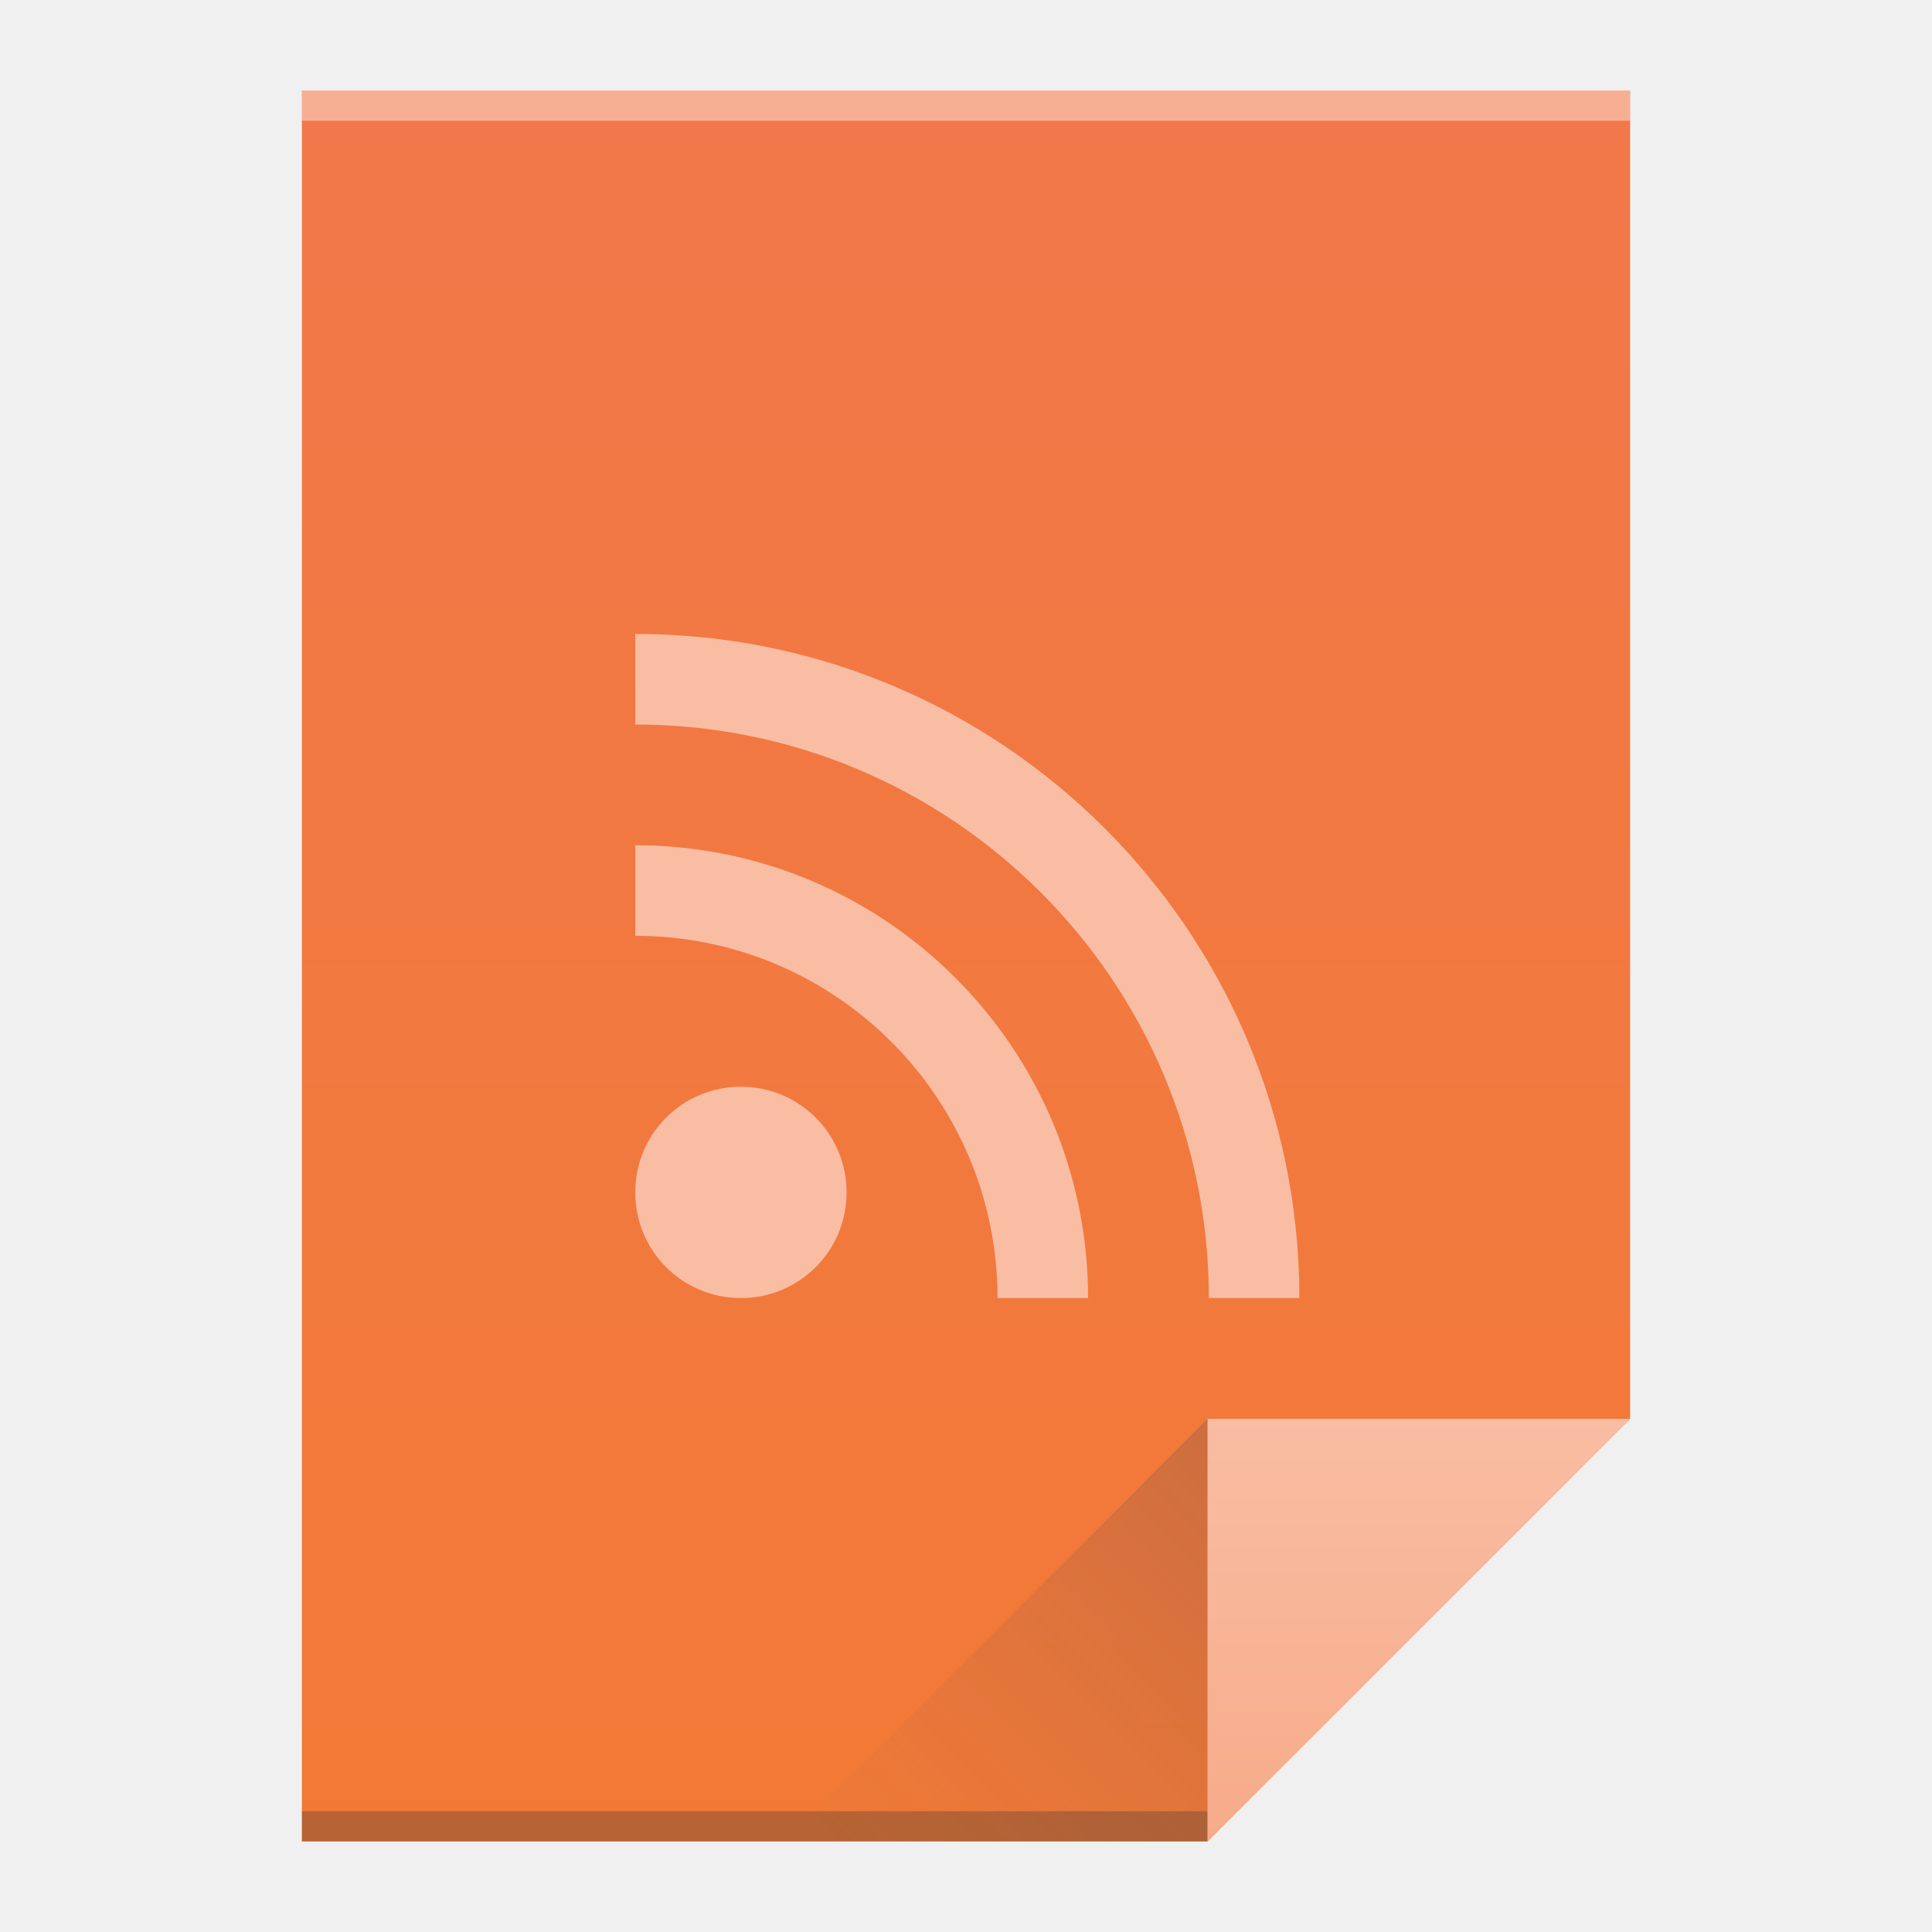
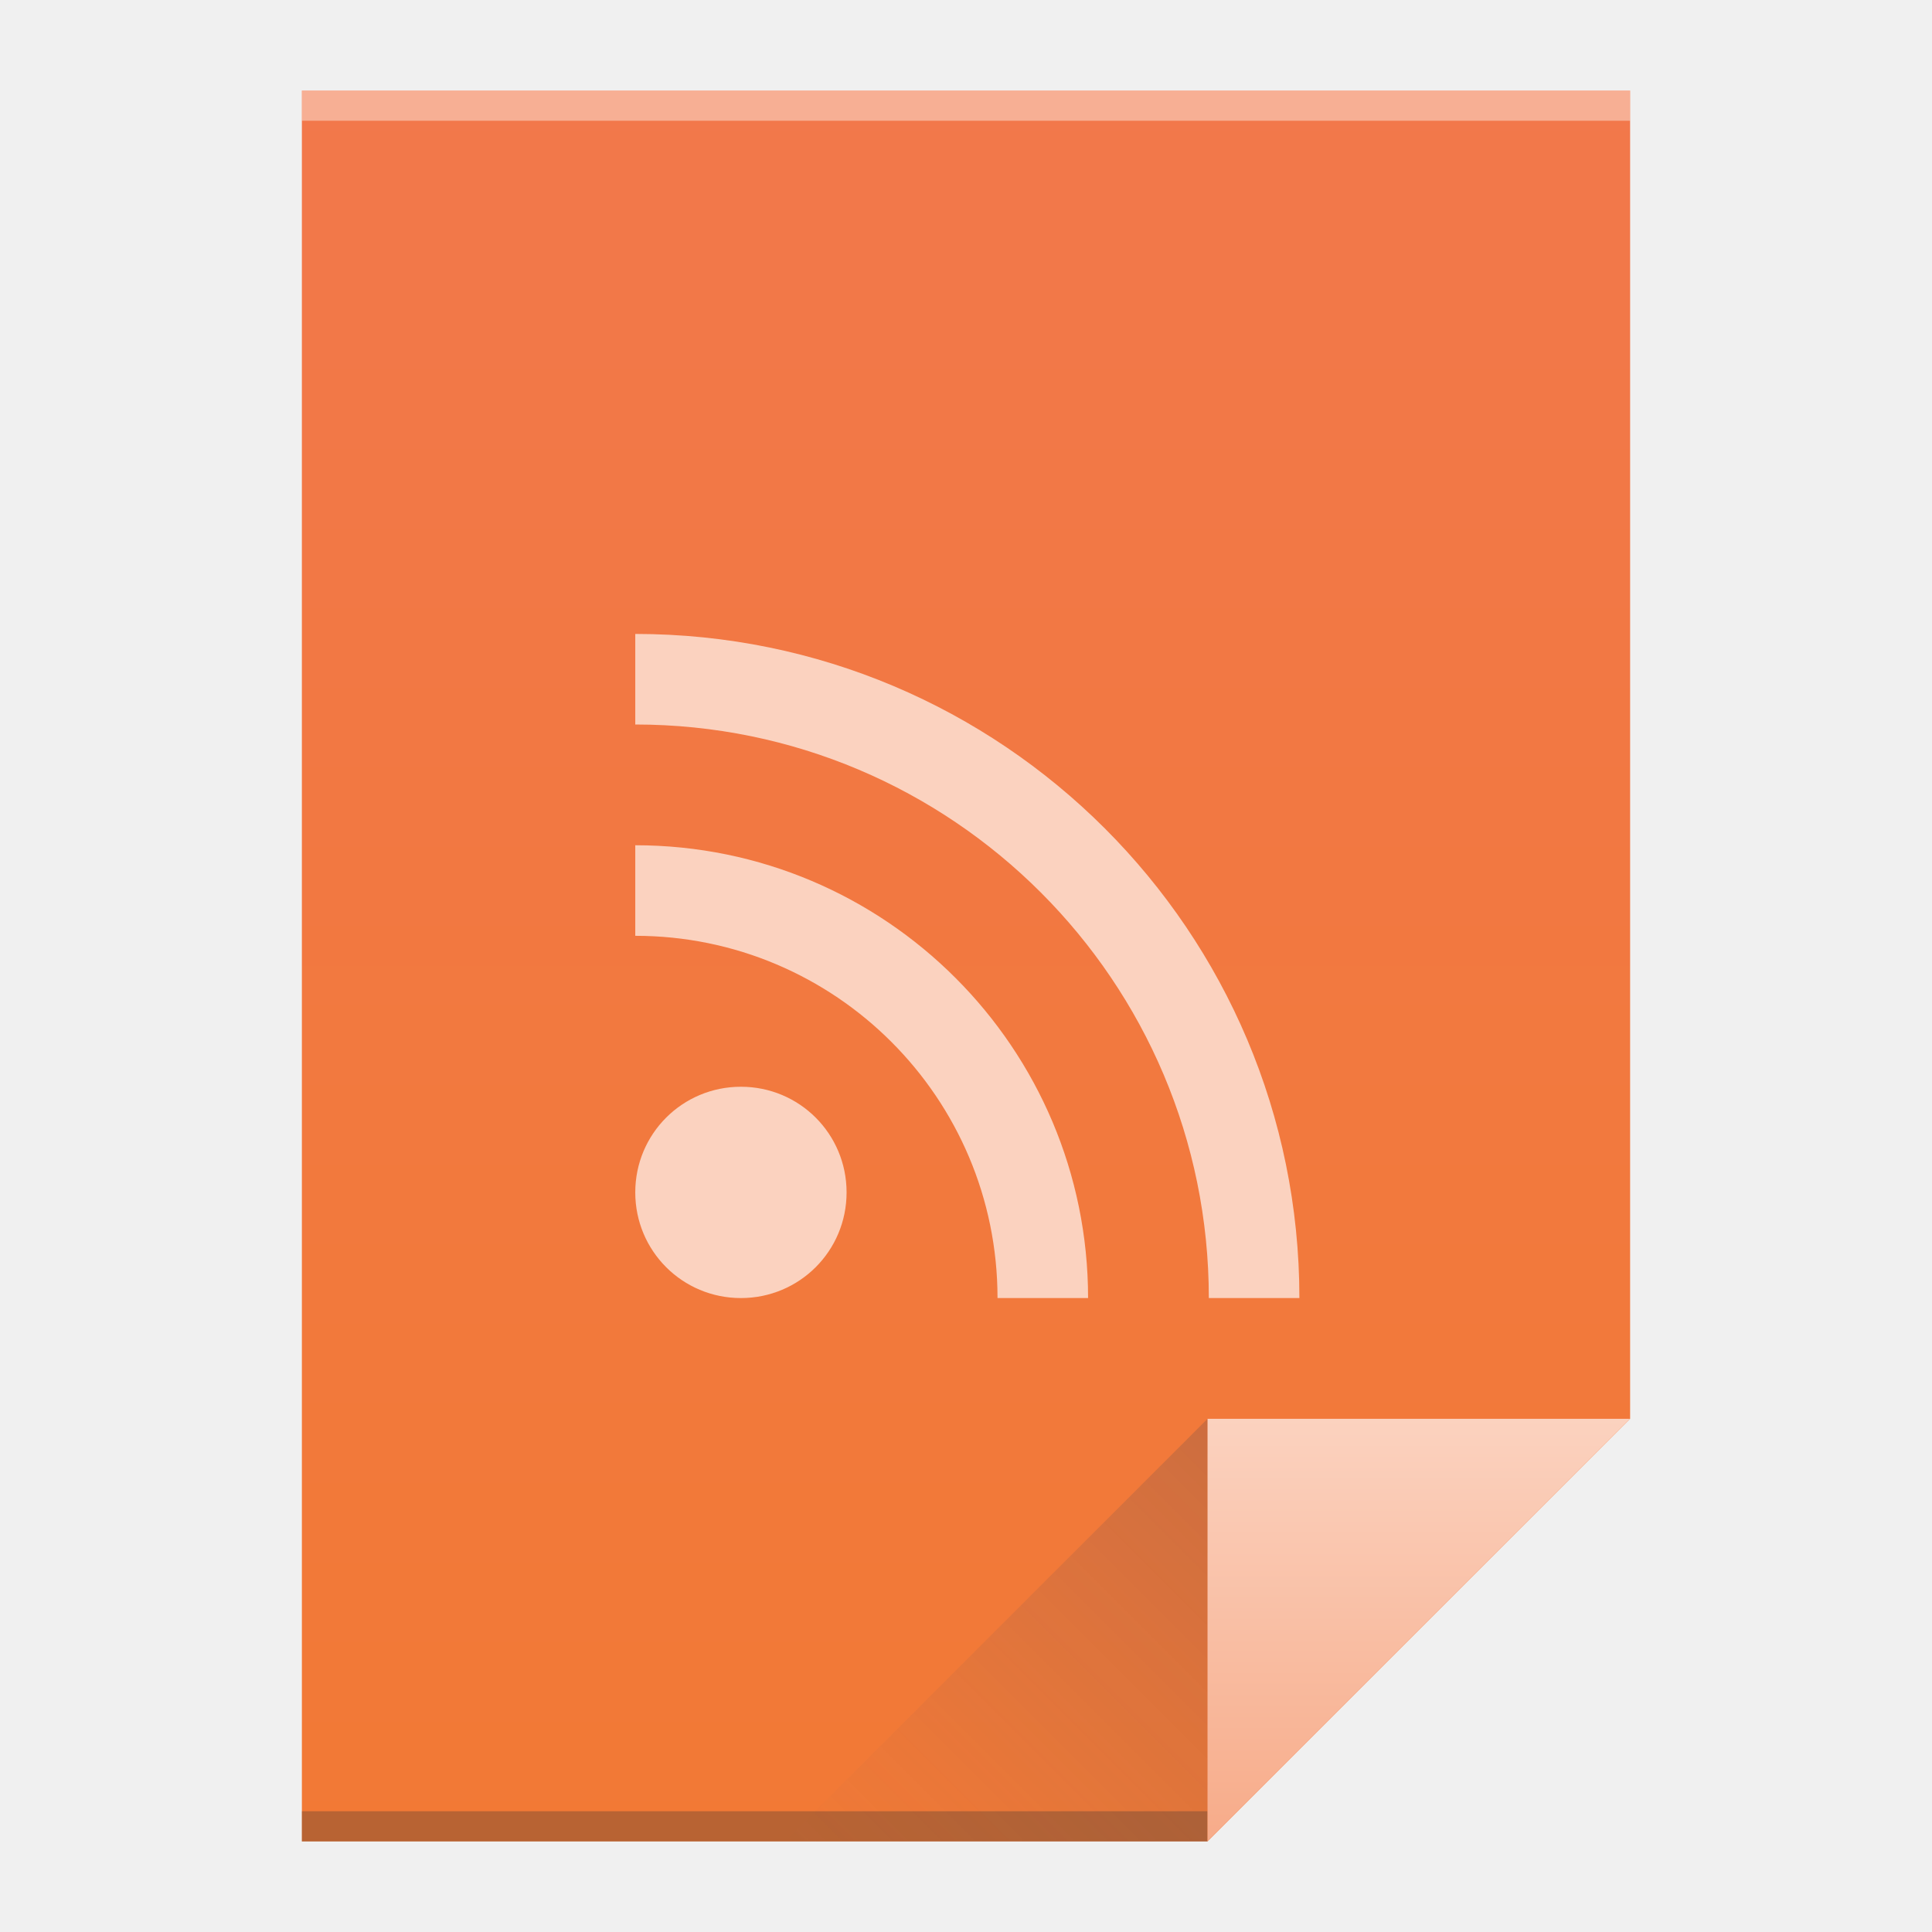
<svg xmlns="http://www.w3.org/2000/svg" xmlns:xlink="http://www.w3.org/1999/xlink" viewBox="0 0 64 64" id="svg2" version="1.1" width="64" height="64">
  <defs id="defs4">
    <linearGradient xlink:href="#linearGradient4300-8" id="linearGradient4306" x1="32" y1="61" x2="32" y2="3" gradientUnits="userSpaceOnUse" gradientTransform="translate(-0.08838835)" />
    <linearGradient gradientTransform="matrix(1,0,0,-1,-14,78)" xlink:href="#linearGradient4410" id="linearGradient4427" x1="54" y1="31" x2="40" y2="17" gradientUnits="userSpaceOnUse" />
    <linearGradient id="linearGradient4410">
      <stop style="stop-color:#383e51;stop-opacity:1" offset="0" id="stop4412" />
      <stop style="stop-color:#655c6f;stop-opacity:0" offset="1" id="stop4414" />
    </linearGradient>
    <linearGradient xlink:href="#linearGradient4351" id="linearGradient4357" x1="47" y1="61" x2="47" y2="47" gradientUnits="userSpaceOnUse" />
    <linearGradient id="linearGradient4351">
      <stop id="stop4353" offset="0" style="stop-color:#f7ab89;stop-opacity:1" />
-       <stop id="stop4355" offset="1" style="stop-color:#f9bda3;stop-opacity:1" />
+       <stop id="stop4355" offset="1" style="stop-color:#fbd2bf;stop-opacity:1" />
    </linearGradient>
    <linearGradient id="linearGradient4300-8">
      <stop style="stop-color:#f27935;stop-opacity:1" offset="0" id="stop4302-5" />
      <stop style="stop-color:#f2784b;stop-opacity:1" offset="1" id="stop4304-7" />
    </linearGradient>
  </defs>
  <path style="fill:url(#linearGradient4306);fill-opacity:1;stroke:none" d="m 10,3 0,58 L 40,61 54,47 54,17 54,3 40,3 10,3 Z" id="rect3500" />
  <rect style="opacity:1;fill:#2e3132;fill-opacity:0.294;stroke:none" id="rect4169" width="30" height="1" x="10" y="60" />
  <rect style="opacity:1;fill:#ffffff;fill-opacity:0.41;stroke:none" id="rect4236" width="44" height="1" x="10" y="3" />
  <path style="fill:url(#linearGradient4357);fill-opacity:1;fill-rule:evenodd;stroke:none;stroke-width:1px;stroke-linecap:butt;stroke-linejoin:miter;stroke-opacity:1" d="M 54,47 40,61 40,47 Z" id="path4314" />
  <path id="path4320" d="M 26,61 40,47 40,61 Z" style="opacity:0.2;fill:url(#linearGradient4427);fill-opacity:1;fill-rule:evenodd;stroke:none;stroke-width:1px;stroke-linecap:butt;stroke-linejoin:miter;stroke-opacity:1" />
-   <path style="color:#000000;text-decoration:none;text-decoration-line:none;text-decoration-style:solid;text-decoration-color:#000000;clip-rule:nonzero;display:inline;overflow:visible;visibility:visible;opacity:1;isolation:auto;mix-blend-mode:normal;color-interpolation:sRGB;color-interpolation-filters:linearRGB;solid-color:#000000;solid-opacity:1;fill:#f9bda3;fill-opacity:1;fill-rule:nonzero;stroke:none;stroke-width:1;stroke-linecap:butt;stroke-linejoin:miter;stroke-miterlimit:4;stroke-dasharray:none;stroke-dashoffset:0;stroke-opacity:1;color-rendering:auto;image-rendering:auto;shape-rendering:auto;text-rendering:auto;enable-background:accumulate" d="m 21.044,21 0,3 a 19,19 0 0 1 19,19 l 3,0 a 22,22 0 0 0 -22,-22 z m 0,7 0,3 a 12,12 0 0 1 12,12 l 3,0 a 15,15 0 0 0 -15,-15 z m 3.5,8 c -1.939,0 -3.5,1.561 -3.5,3.5 0,1.939 1.561,3.5 3.5,3.5 1.939,0 3.5,-1.561 3.5,-3.5 0,-1.939 -1.561,-3.5 -3.5,-3.5 z" id="rect4166" />
+   <path style="color:#000000;text-decoration:none;text-decoration-line:none;text-decoration-style:solid;text-decoration-color:#000000;clip-rule:nonzero;display:inline;overflow:visible;visibility:visible;opacity:1;isolation:auto;mix-blend-mode:normal;color-interpolation:sRGB;color-interpolation-filters:linearRGB;solid-color:#000000;solid-opacity:1;fill:#fbd2bf;fill-opacity:1;fill-rule:nonzero;stroke:none;stroke-width:1;stroke-linecap:butt;stroke-linejoin:miter;stroke-miterlimit:4;stroke-dasharray:none;stroke-dashoffset:0;stroke-opacity:1;color-rendering:auto;image-rendering:auto;shape-rendering:auto;text-rendering:auto;enable-background:accumulate" d="m 21.044,21 0,3 a 19,19 0 0 1 19,19 l 3,0 a 22,22 0 0 0 -22,-22 z m 0,7 0,3 a 12,12 0 0 1 12,12 l 3,0 a 15,15 0 0 0 -15,-15 z m 3.5,8 c -1.939,0 -3.5,1.561 -3.5,3.5 0,1.939 1.561,3.5 3.5,3.5 1.939,0 3.5,-1.561 3.5,-3.5 0,-1.939 -1.561,-3.5 -3.5,-3.5 z" id="rect4166" />
</svg>
